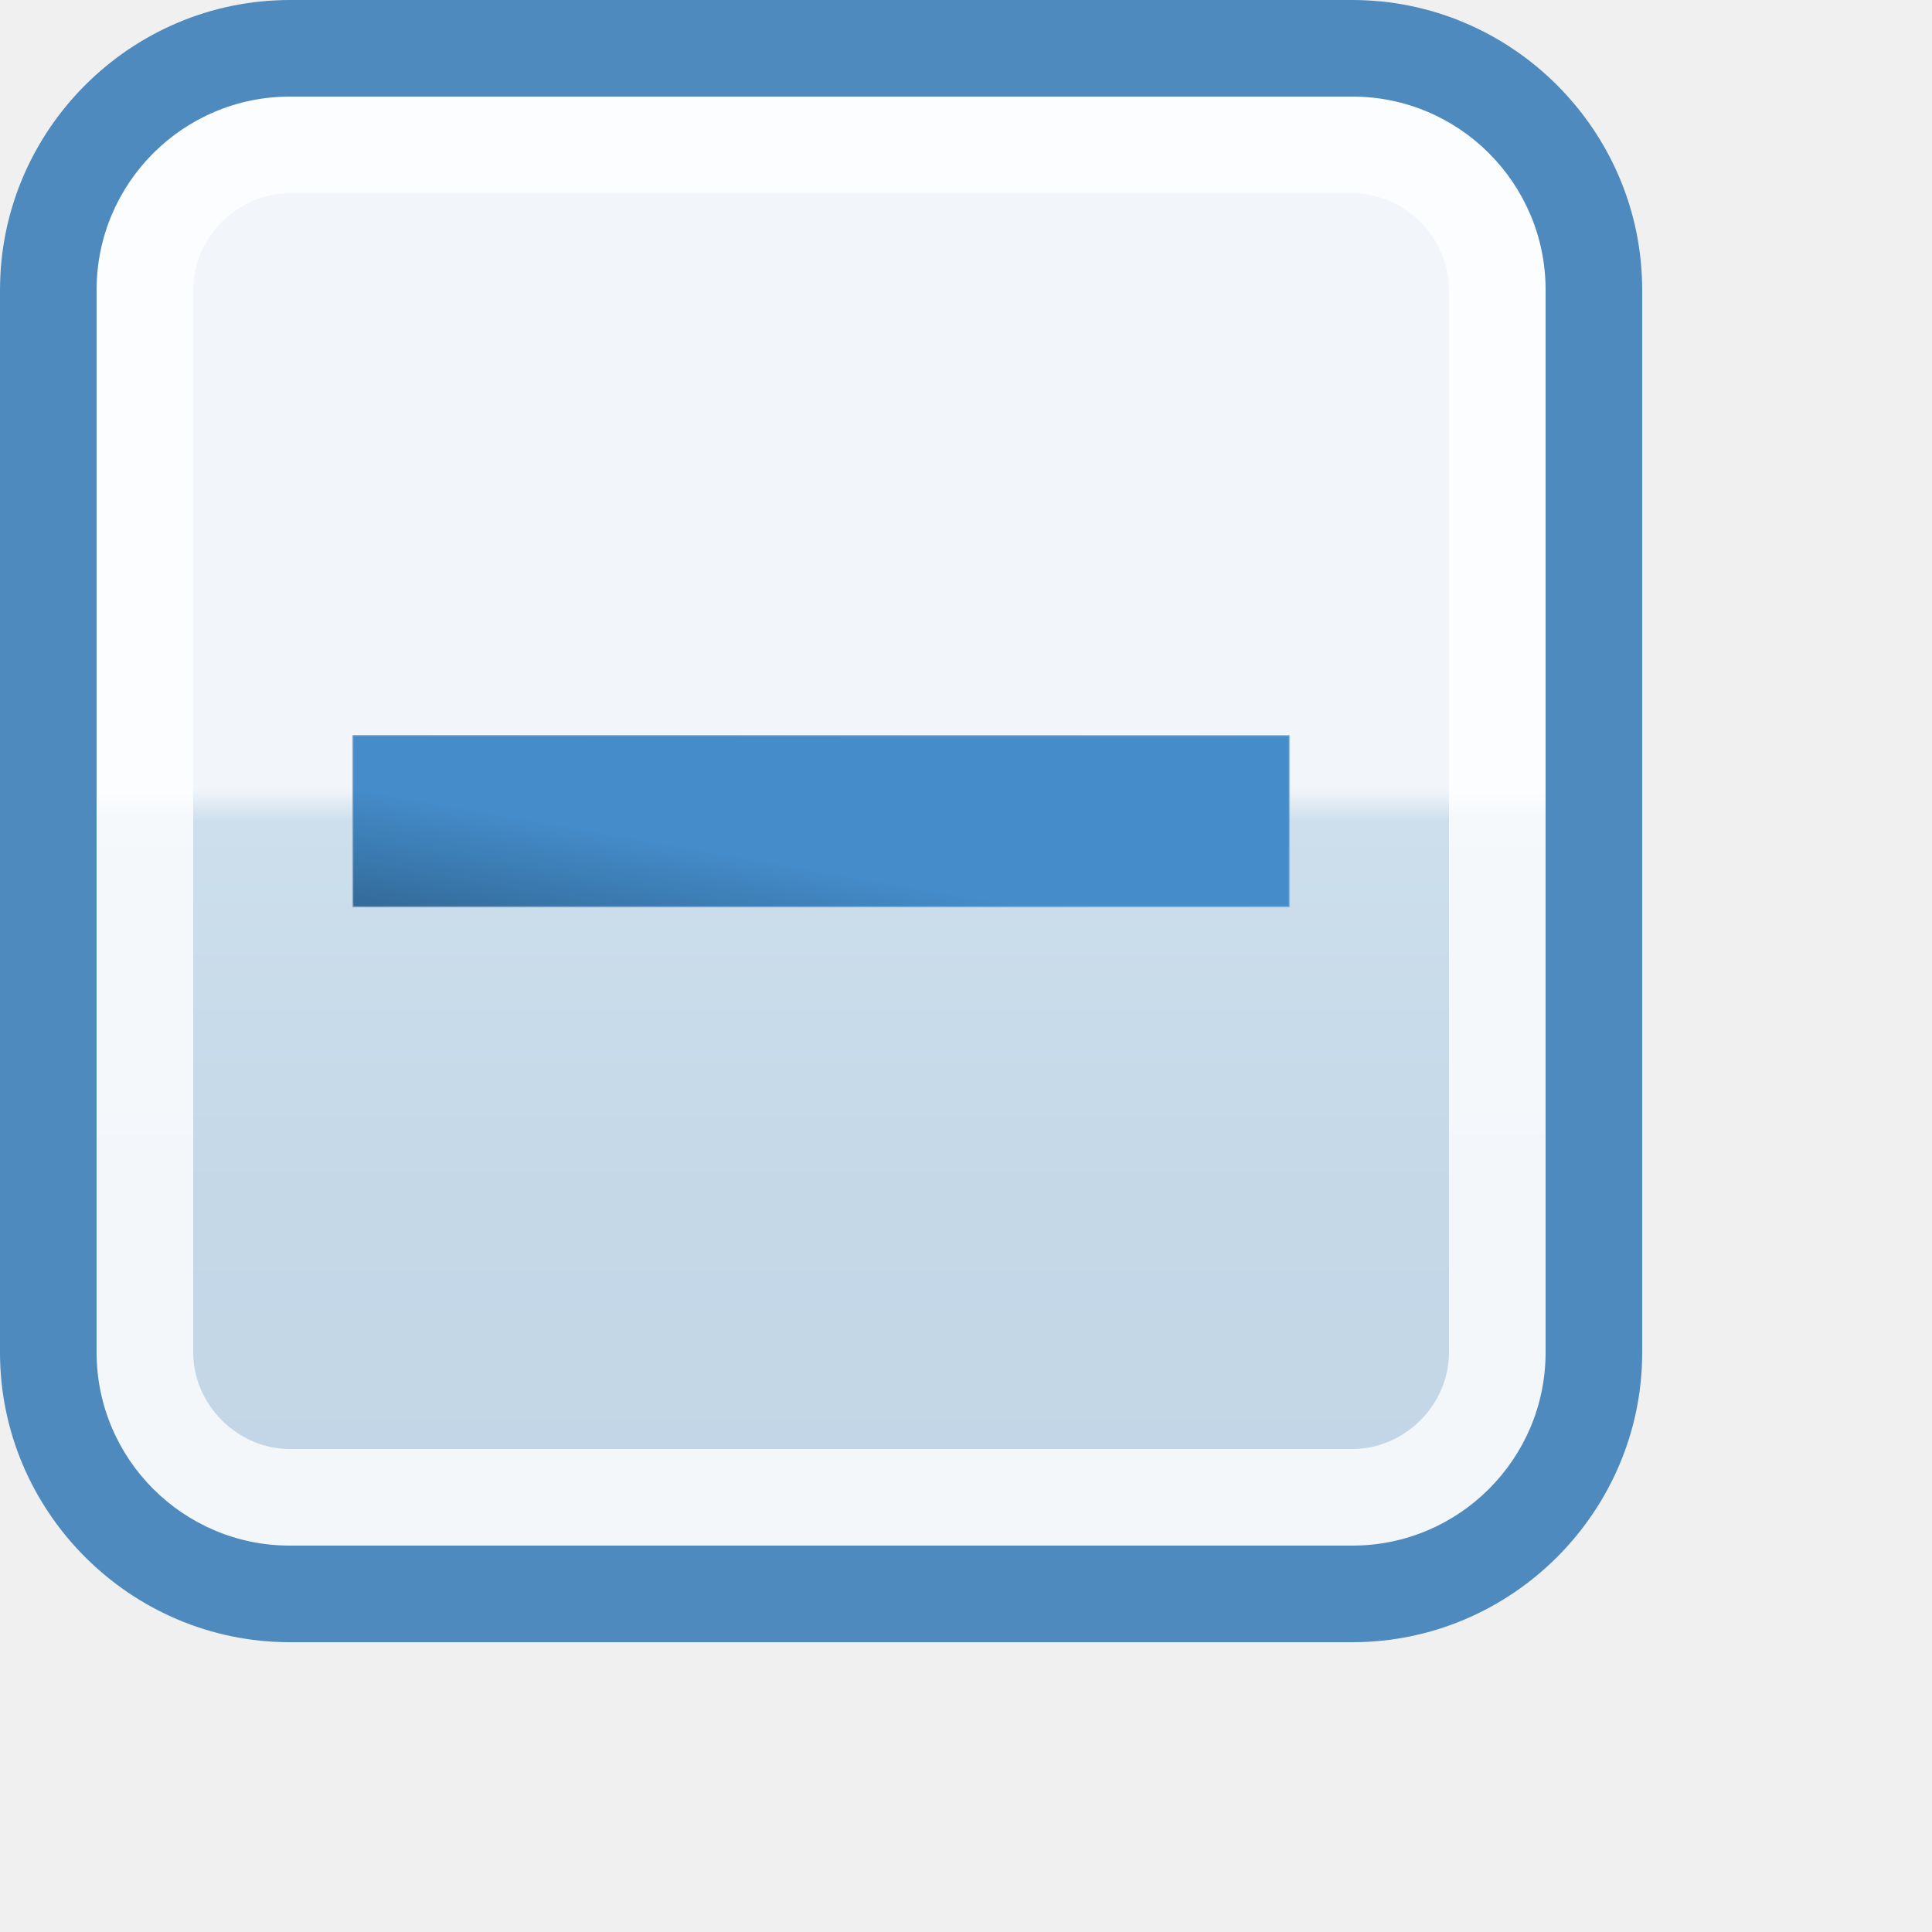
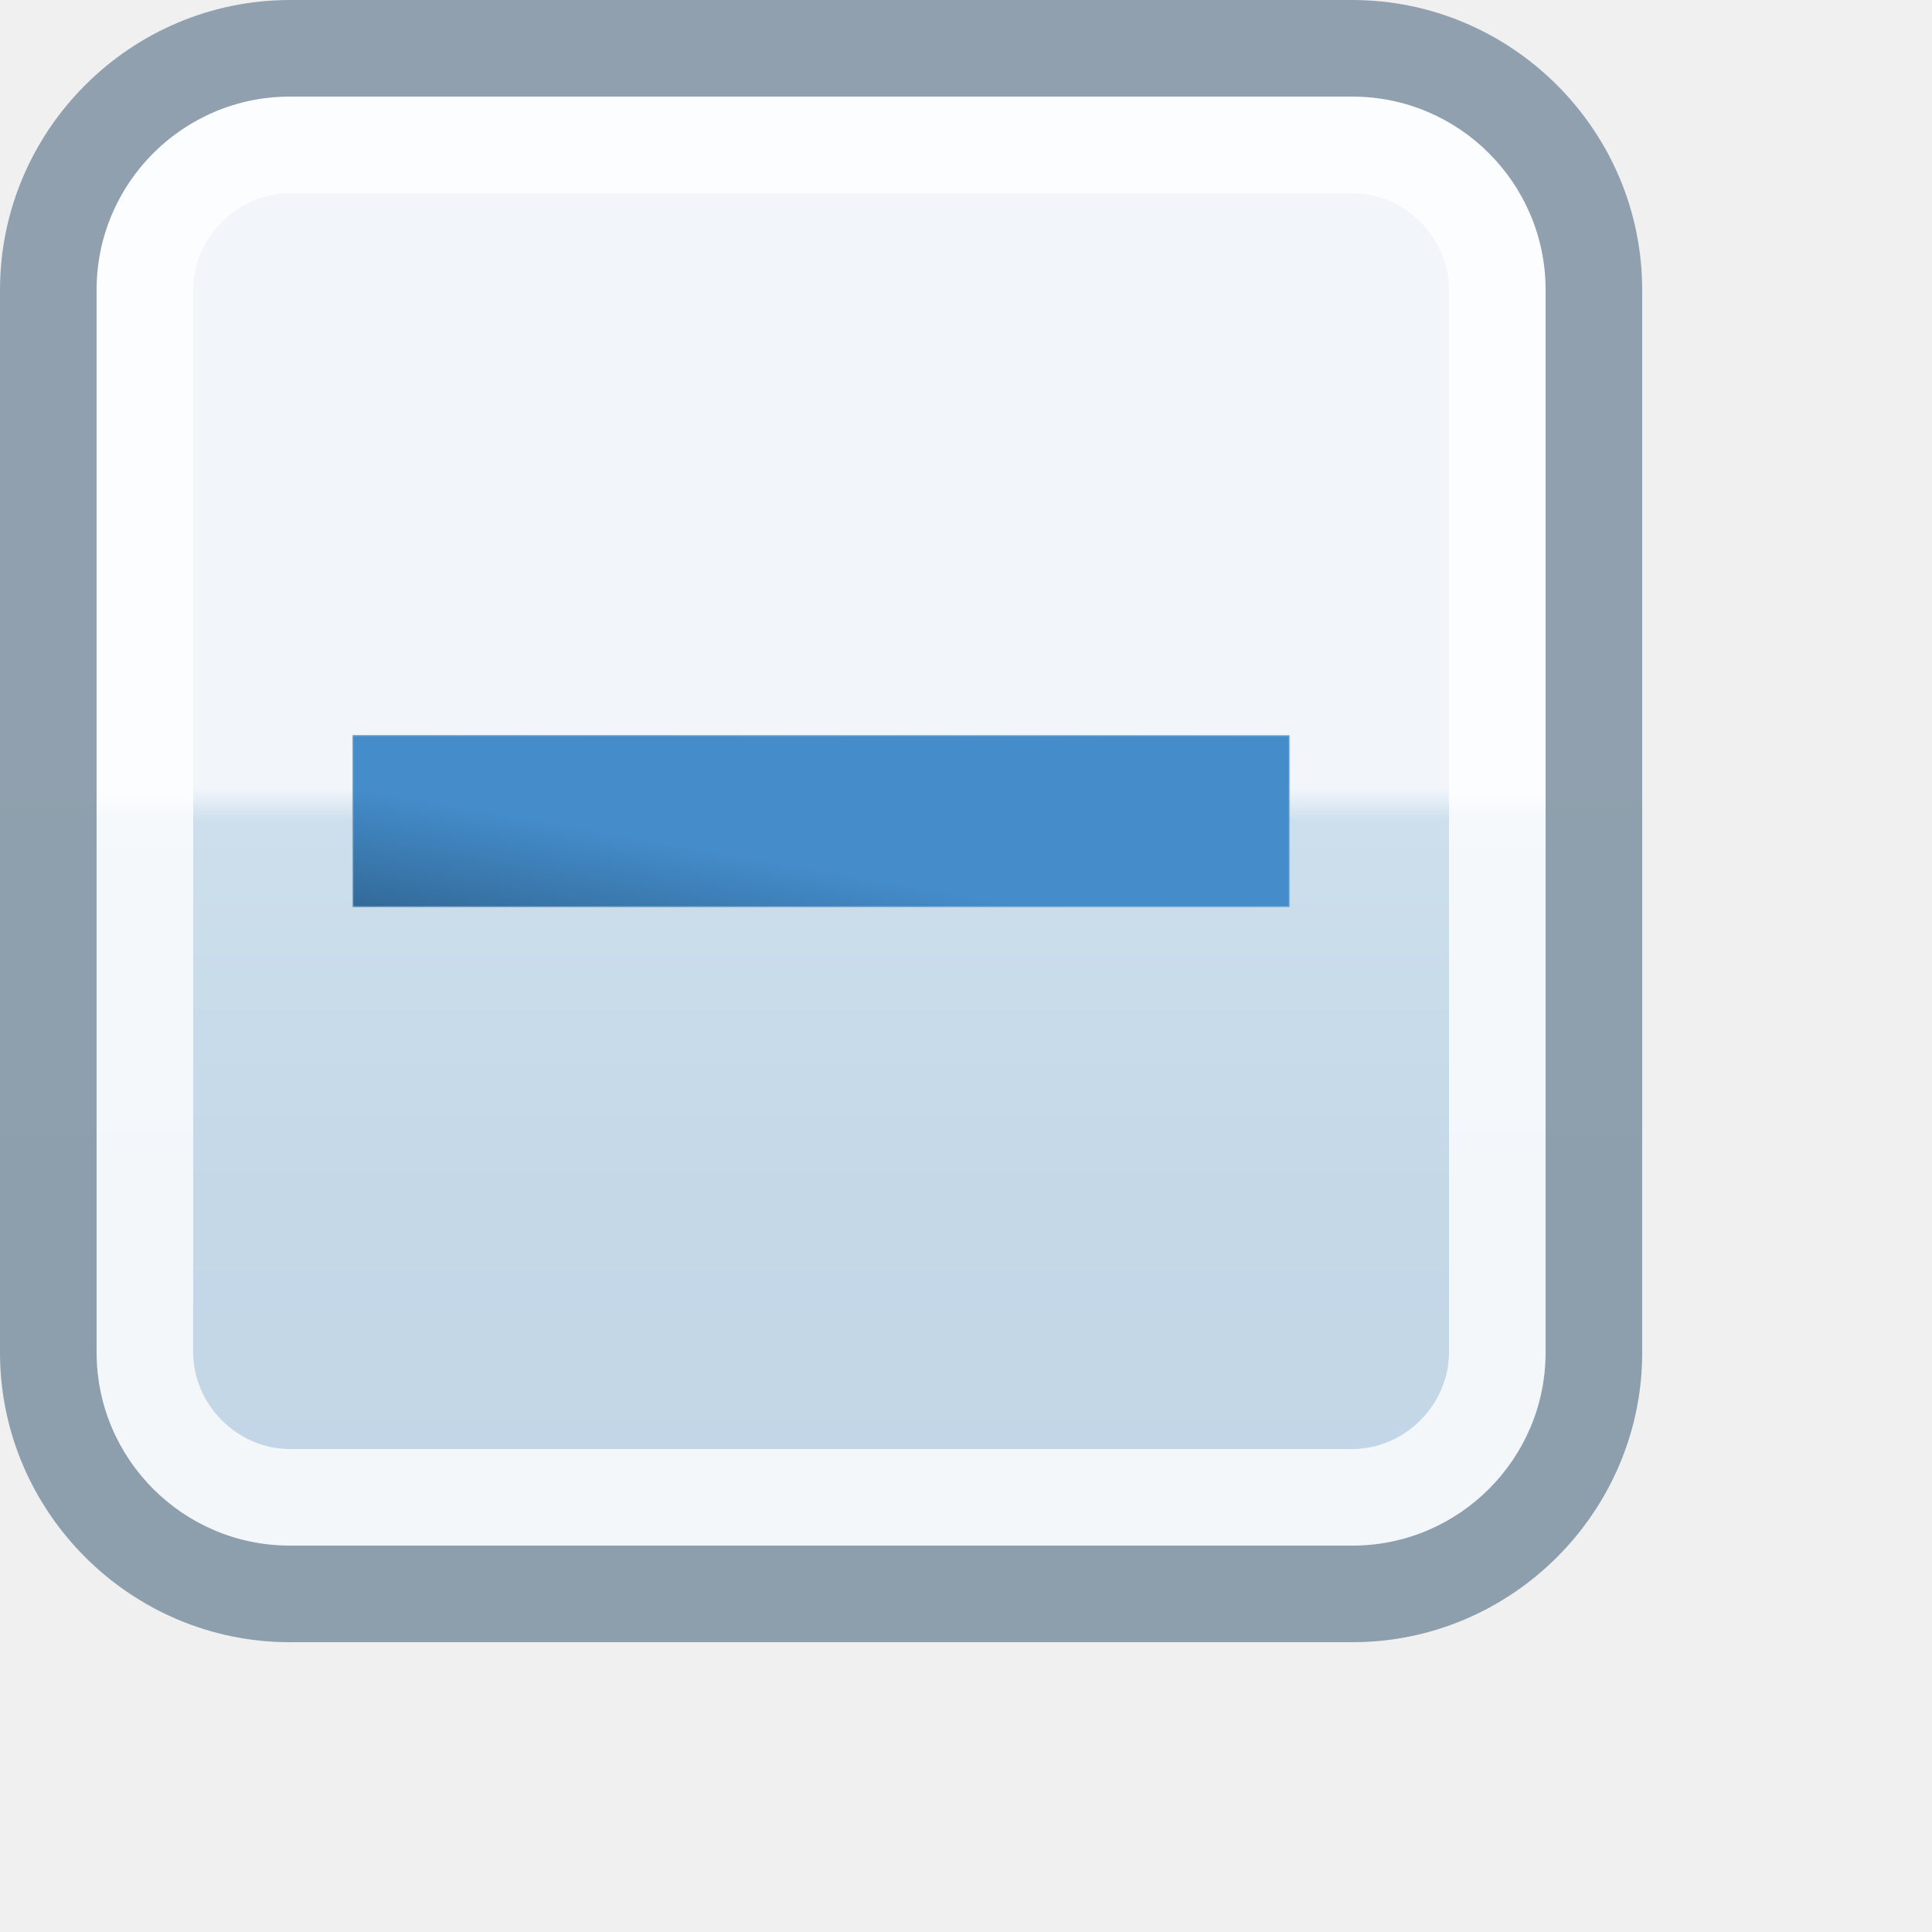
<svg xmlns="http://www.w3.org/2000/svg" version="1.1" x="0px" y="0px" width="20px" height="20px" viewBox="0 0 20 20" style="enable-background:new 0 0 20 20;" xml:space="preserve">
  <g id="checkbox-intermediate-hover">
    <g>
      <rect id="le_wrappier_21_" style="fill:none;" width="20" height="20" />
      <g>
        <g id="checkbox-2px-corner_27_">
          <linearGradient id="SVGID_1_" gradientUnits="userSpaceOnUse" x1="8.499" y1="0" x2="8.499" y2="17">
            <stop offset="0" style="stop-color:#F2F6FB" />
            <stop offset="0.48" style="stop-color:#F2F6FB" />
            <stop offset="0.5" style="stop-color:#CDDFEC" />
            <stop offset="0.729" style="stop-color:#C4D8E8" />
            <stop offset="1" style="stop-color:#C1D5E6" />
          </linearGradient>
          <path style="fill:url(#SVGID_1_);" d="M0,14c0,1.65,1.35,3,3,3h11c1.65,0,3-1.35,3-3V3c0-1.65-1.35-3-3-3H3C1.35,0,0,1.35,0,3      V14z" />
          <g style="opacity:0.8;">
            <path style="fill:#FFFFFF;" d="M14,2c0.542,0,1,0.458,1,1v11c0,0.542-0.458,1-1,1H3c-0.542,0-1-0.458-1-1V3       c0-0.542,0.458-1,1-1H14 M14,0H3C1.35,0,0,1.35,0,3v11c0,1.65,1.35,3,3,3h11c1.65,0,3-1.35,3-3V3C17,1.35,15.65,0,14,0L14,0z" />
          </g>
-           <g>
-             <path style="fill:#4E8ABE;" d="M14,1c1.103,0,2,0.897,2,2v11c0,1.103-0.897,2-2,2H3c-1.103,0-2-0.897-2-2V3       c0-1.103,0.897-2,2-2H14 M14,0H3C1.35,0,0,1.35,0,3v11c0,1.65,1.35,3,3,3h11c1.65,0,3-1.35,3-3V3C17,1.35,15.65,0,14,0L14,0z" />
+           <g style="opacity:0.7;">
+             <path style="fill:#62798C;" d="M14,1c1.103,0,2,0.897,2,2v11c0,1.103-0.897,2-2,2H3c-1.103,0-2-0.897-2-2V3       c0-1.103,0.897-2,2-2H14 M14,0H3C1.35,0,0,1.35,0,3v11c0,1.65,1.35,3,3,3h11c1.65,0,3-1.35,3-3V3C17,1.35,15.65,0,14,0L14,0z" />
          </g>
        </g>
        <g id="intermediate-indicator_8_">
          <linearGradient id="SVGID_2_" gradientUnits="userSpaceOnUse" x1="11.783" y1="11.257" x2="5.216" y2="5.746">
            <stop offset="0" style="stop-color:#66A2D7" />
            <stop offset="1" style="stop-color:#517FA5" />
          </linearGradient>
          <rect x="3.658" y="7.619" style="opacity:0.6;fill:none;stroke:url(#SVGID_2_);stroke-width:0.022;stroke-linecap:round;stroke-linejoin:round;stroke-miterlimit:10;" width="9.684" height="1.763" />
          <linearGradient id="SVGID_3_" gradientUnits="userSpaceOnUse" x1="8.209" y1="10.154" x2="8.413" y2="8.996">
            <stop offset="0" style="stop-color:#336B9A" />
            <stop offset="1" style="stop-color:#448CCA" />
          </linearGradient>
          <rect x="3.658" y="7.619" style="fill:url(#SVGID_3_);" width="9.684" height="1.763" />
        </g>
      </g>
    </g>
  </g>
  <g id="Layer_1">
</g>
</svg>
